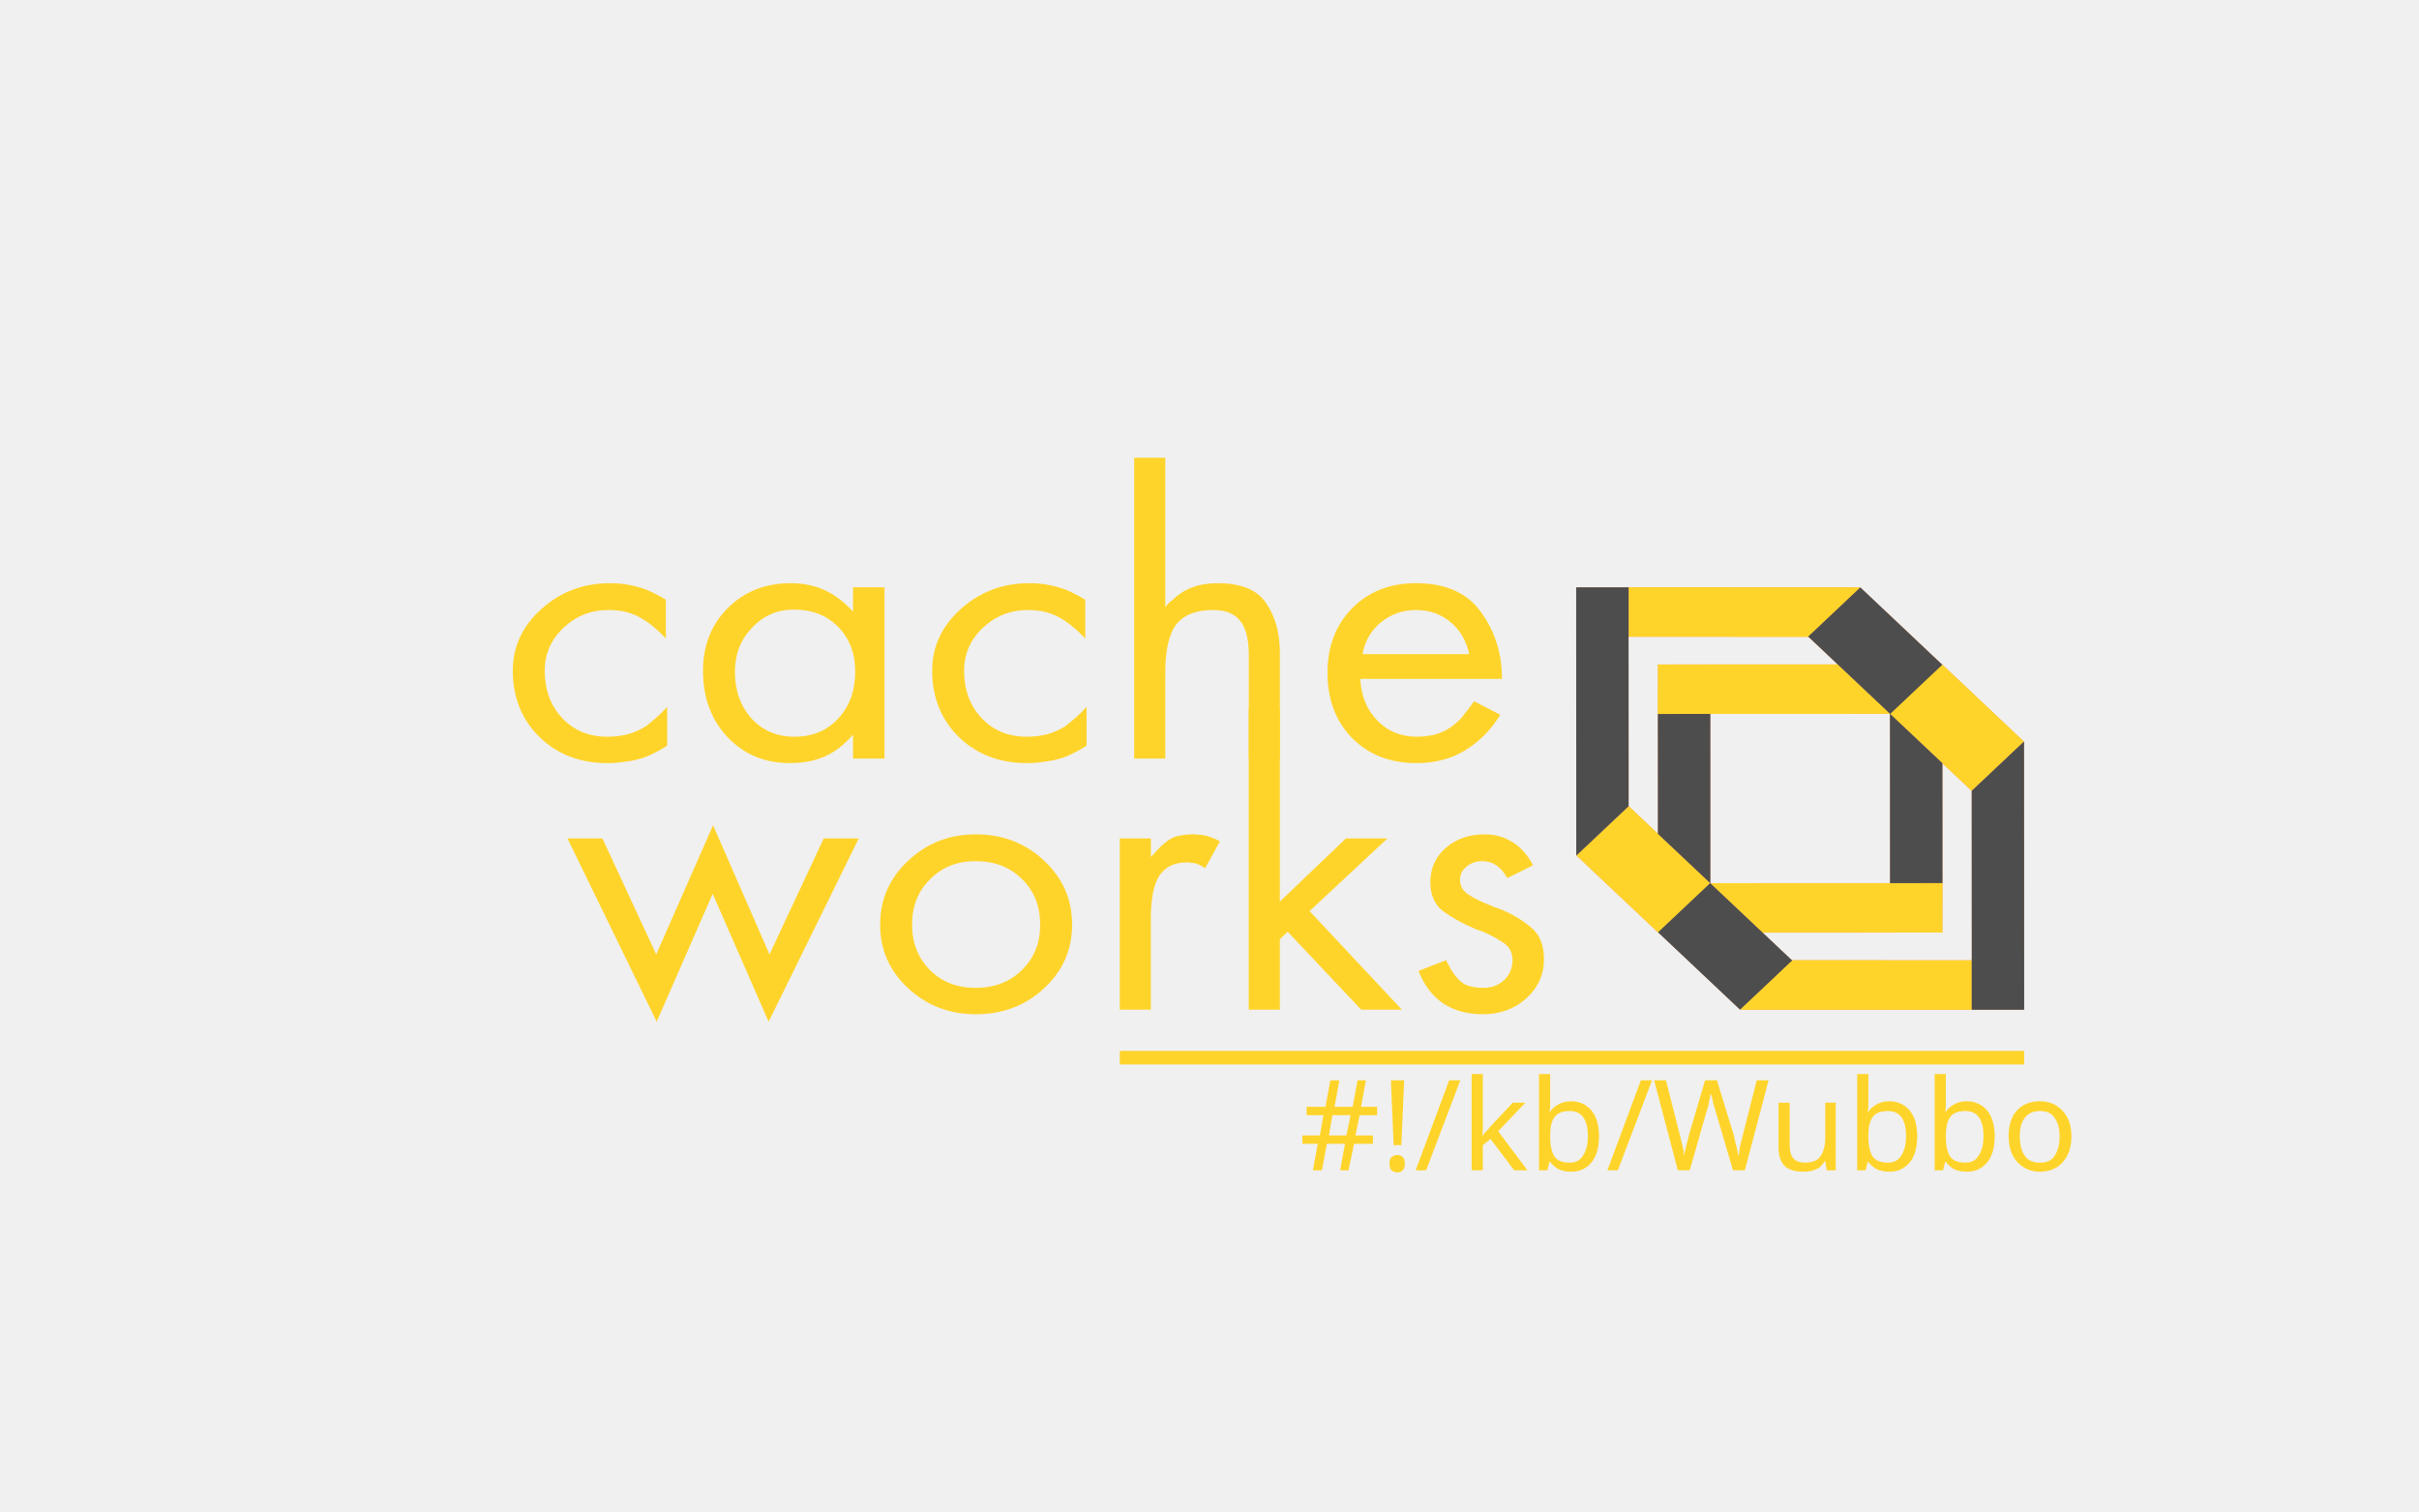
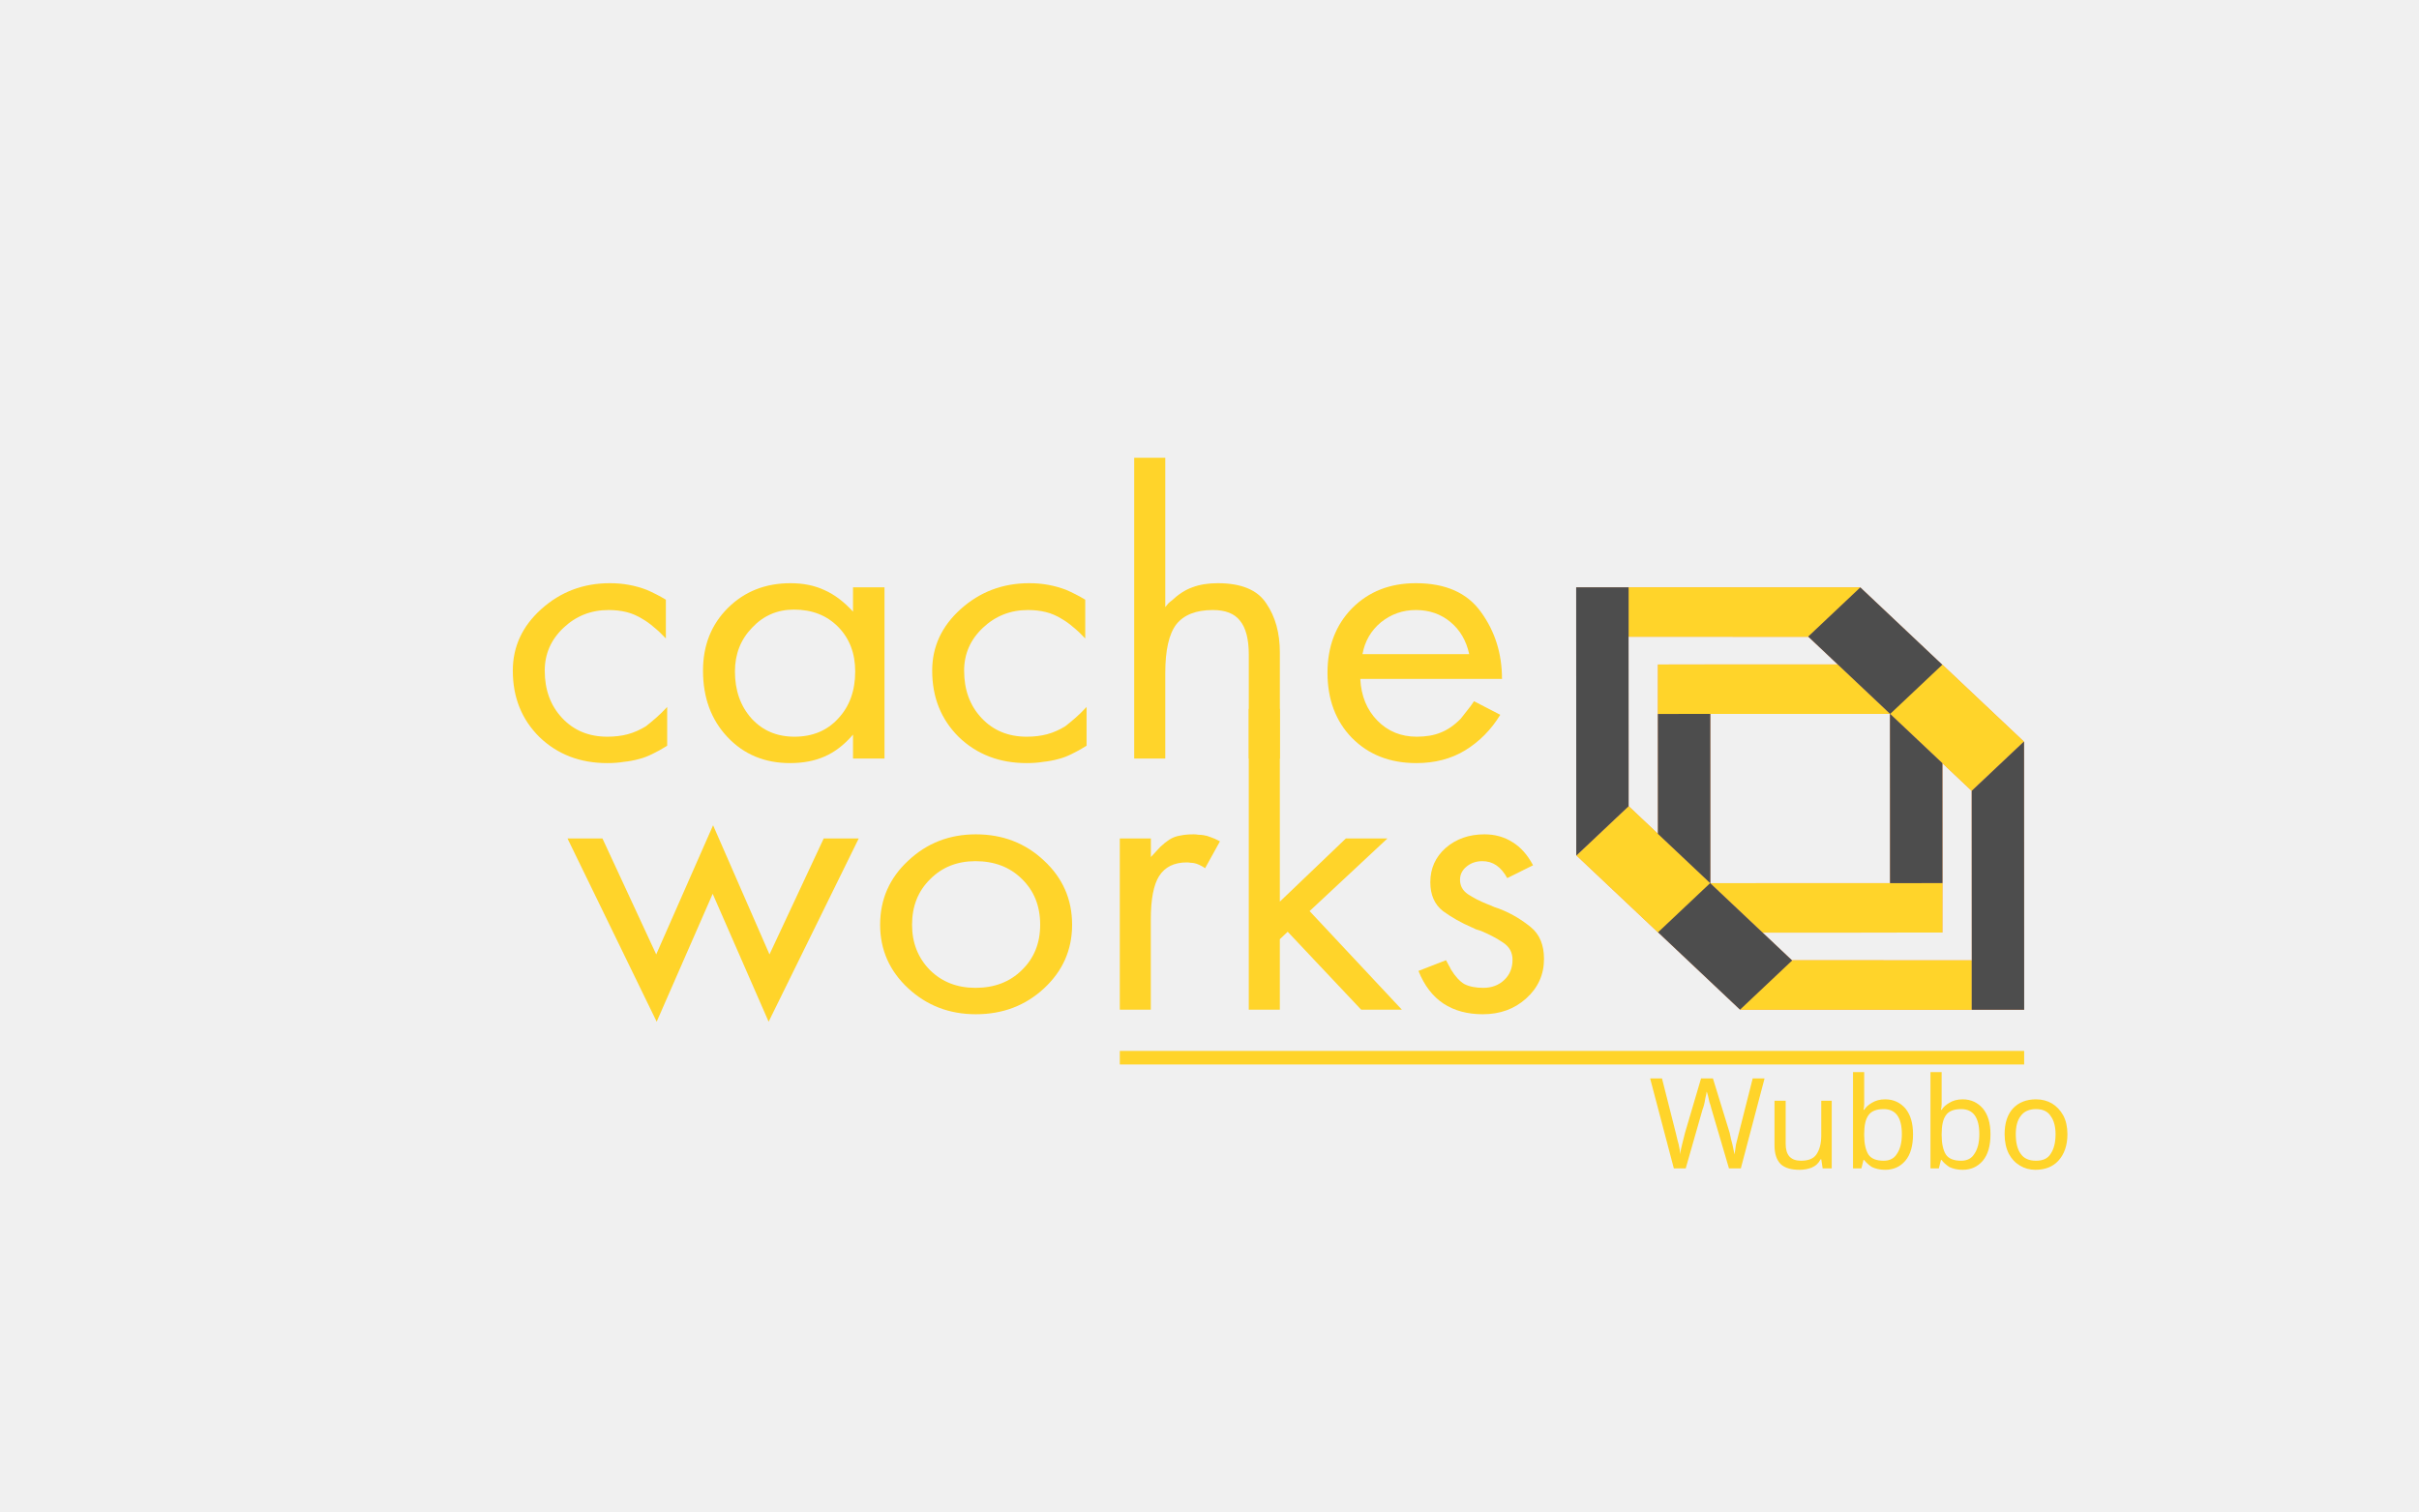
<svg xmlns="http://www.w3.org/2000/svg" id="svg5465" version="1.1" viewBox="0 0 40.0 25.0" height="25.0mm" width="40.0mm">
  <defs id="defs5462" />
  <g id="g22539" style="display:none">
    <rect x="0" y="0" width="20" height="20" style="fill:#ffffff;fill-opacity:1;stroke:none" id="rect22537" />
  </g>
  <g id="g22547" style="display:inline">
    <g transform="matrix(0.5873044,0.5543396,0.5873044,-0.5543396,29.39469,15.85725)" id="g23969" style="fill:#ff9955" />
    <g transform="matrix(0.4900564,0.462544,0.4900564,-0.462544,30.76119,9.715452)" id="g23973" style="fill:#ff9955">
      <path id="path23971" style="fill:#ff9955;fill-opacity:1;fill-rule:nonzero;stroke:none" d="m 0,0 -3.91,-3.907 0.883,-0.883 3.031,3.028 v 1.759" />
    </g>
    <g transform="matrix(0.4900564,0.462544,0.4900564,-0.462544,26.93023,12.6366)" id="g23977" style="fill:#ff9955">
      <path id="path23975" style="fill:#ff9955;fill-opacity:1;fill-rule:nonzero;stroke:none" d="m 0,0 -2.277,2.275 0.001,10e-4 -0.883,0.883 -0.885,-0.884 4.795,-4.792 0.004,0.004 v 1.758 z" />
    </g>
    <g transform="matrix(-0.4900564,-0.462544,0.4900564,-0.462544,32.11257,10.99373)" id="g23981" style="fill:#ff9955">
      <path id="path23979" style="fill:#ff9955;fill-opacity:1;fill-rule:nonzero;stroke:none;stroke-width:4.407" d="m 60.076,53.512 -5.674,0.008 -19.436,0.004 -0.012,0.012 5.654,5.338 19.459,-0.004 z m -30.748,5.355 v 0.008 h 0.008 z" transform="matrix(0.1558863,-0.1558863,0.1651563,0.1651563,-14.29061,-5.147712)" />
    </g>
    <path style="fill:#ff9955;stroke-width:1.464" d="m 28.282,14.609 -1.35,-1.274 -0.863,0.815 1.35,1.274 z" id="path23987" />
    <g transform="matrix(-0.4900564,-0.462544,0.4900564,-0.462544,28.28131,11.80781)" id="g27650" style="fill:#ff9955">
      <path id="path27648" style="fill:#ff9955;fill-opacity:1;fill-rule:nonzero;stroke:none;stroke-width:4.407" d="m 60.061,29.859 0.008,0.008 v -0.006 z m -5.662,5.324 0.004,18.336 5.674,-0.008 -0.004,-12.975 z" transform="matrix(0.1558863,-0.1558863,0.1651563,0.1651563,-17.31961,-0.3587119)" />
    </g>
    <rect y="-14.073" x="28.227" height="1.185" id="rect27652" style="fill:#ff9955;fill-opacity:1;stroke-width:1.466" transform="matrix(0.7272258,0.6863984,-0.7272258,0.6863984,0,0)" width="1.864" />
    <g transform="matrix(-0.4900564,-0.462544,-0.4900564,0.462544,28.77304,16.69935)" id="g14705" style="fill:#ff9955">
      <path id="path14703" style="fill:#ff9955;fill-opacity:1;fill-rule:nonzero;stroke:none" d="m 0,0 -3.91,-3.907 0.883,-0.883 3.031,3.028 v 1.759" />
    </g>
    <path id="path14707" style="fill:#ff9955;fill-opacity:1;fill-rule:nonzero;stroke:none;stroke-width:0.673" d="m 32.604,13.778 9.59e-4,2.106 h -9.59e-4 v 0.817 l 0.867,4.61e-4 -0.002,-4.434 h -0.004 l -0.862,0.813 z" />
    <g transform="matrix(0.4900564,0.462544,-0.4900564,0.462544,27.42166,15.42107)" id="g14711" style="fill:#ff9955">
      <path id="path14709" style="fill:#ff9955;fill-opacity:1;fill-rule:nonzero;stroke:none;stroke-width:4.407" d="m 60.076,53.512 -5.674,0.008 -19.436,0.004 -0.012,0.012 5.654,5.338 19.459,-0.004 z m -30.748,5.355 v 0.008 h 0.008 z" transform="matrix(0.1558863,-0.1558863,0.1651563,0.1651563,-14.29061,-5.147712)" />
    </g>
    <path style="fill:#ff9955;stroke-width:1.464" d="m 31.252,11.805 1.35,1.274 0.863,-0.815 -1.35,-1.274 z" id="path14713" />
    <path id="path14715" style="fill:#ff9955;fill-opacity:1;fill-rule:nonzero;stroke:none;stroke-width:0.673" d="m 32.118,10.992 0.001,0.001 v -8.94e-4 z m -0.865,0.813 5.96e-4,2.801 0.867,-0.001 -5.96e-4,-1.982 z" />
    <rect y="7.618" x="-31.947" height="1.185" id="rect14717" style="fill:#ff9955;fill-opacity:1;stroke-width:1.466" transform="matrix(-0.7272258,-0.6863984,0.7272258,-0.6863984,0,0)" width="1.864" />
    <g transform="matrix(0.5873044,0.5543396,0.5873044,-0.5543396,29.39469,15.85725)" id="g16832" style="fill:#ff9955" />
    <g id="g16854" transform="matrix(0.7065561,0,0,0.7065561,-0.4351007,3.230794)" style="fill:#ff9955" />
  </g>
  <g id="g22549" style="display:inline">
    <g id="g17295" transform="matrix(0.7385059,0,0,0.7384963,-9.803732,9.69567)" style="fill:#ffd42a;fill-opacity:1">
      <g transform="matrix(0.7674355,0.7243601,0.7674355,-0.7243601,34.25727,9.754752)" id="g23898" style="fill:#ffd42a;fill-opacity:1" />
-       <text xml:space="preserve" style="font-style:normal;font-variant:normal;font-weight:normal;font-stretch:normal;font-size:2.822px;line-height:1.25;font-family:Futura-Normal;-inkscape-font-specification:Futura-Normal;letter-spacing:0px;display:inline;fill:#ffd42a;fill-opacity:1;stroke-width:0.101" x="42.36" y="13.083" id="text7173">
-         <tspan id="tspan7171" style="font-style:normal;font-variant:normal;font-weight:normal;font-stretch:normal;font-size:2.822px;font-family:Futura-Normal;-inkscape-font-specification:Futura-Normal;fill:#ffd42a;fill-opacity:1;stroke-width:0.101" x="42.36" y="13.083">#!/kb/Wubbo</tspan>
+       <text xml:space="preserve" style="font-style:normal;font-variant:normal;font-weight:normal;font-stretch:normal;font-size:2.822px;line-height:1.25;font-family:Futura-Normal;-inkscape-font-specification:Futura-Normal;letter-spacing:0px;display:inline;fill:#ffd42a;fill-opacity:1;stroke-width:0.101" x="50.193" y="13.04" id="text7173">
+         <tspan id="tspan7171" style="font-style:normal;font-variant:normal;font-weight:normal;font-stretch:normal;font-size:2.822px;font-family:Futura-Normal;-inkscape-font-specification:Futura-Normal;fill:#ffd42a;fill-opacity:1;stroke-width:0.101" x="50.193" y="13.04">Wubbo</tspan>
      </text>
      <g id="g15398" transform="matrix(0.9232627,0,0,0.9232627,-1.641227,0.9706376)" style="display:inline;fill:#ffd42a;fill-opacity:1" />
    </g>
    <g id="g16252-9" transform="matrix(0.9209146,0,0,-0.9208673,-375.0322,-36.96553)" style="display:inline;fill:#ffd42a">
      <g aria-label="cache" transform="scale(1.029303,-0.9715309)" id="text1660-8-9-4-9-6-2-2-8-3" style="font-size:7.629px;font-family:Futura-Normal;-inkscape-font-specification:Futura-Normal;fill:#ffd42a;stroke-width:1.17">
        <path d="M 407.261,52.405 V 53.122 Q 407.154,53 407.055,52.916 406.956,52.824 406.856,52.763 406.719,52.672 406.574,52.634 406.429,52.596 406.261,52.596 405.804,52.596 405.476,52.924 405.148,53.252 405.148,53.717 405.148,54.251 405.453,54.594 405.758,54.938 406.238,54.938 406.437,54.938 406.597,54.892 406.757,54.846 406.91,54.747 406.994,54.678 407.085,54.594 407.185,54.503 407.284,54.388 V 55.105 Q 407.146,55.197 407.024,55.258 406.91,55.319 406.795,55.35 406.666,55.388 406.528,55.403 406.399,55.426 406.238,55.426 405.529,55.426 405.056,54.945 404.591,54.457 404.591,53.717 404.591,53.053 405.087,52.58 405.59,52.1 406.284,52.1 406.46,52.1 406.612,52.13 406.773,52.161 406.925,52.222 407.009,52.26 407.093,52.306 407.177,52.351 407.261,52.405 Z" id="path15084-6" style="fill:#ffd42a" />
        <path d="M 410.526,52.176 H 411.075 V 55.342 H 410.526 V 54.899 Q 410.297,55.182 410.03,55.304 409.771,55.426 409.427,55.426 408.764,55.426 408.336,54.945 407.909,54.465 407.909,53.717 407.909,53.015 408.344,52.557 408.779,52.1 409.435,52.1 409.771,52.1 410.03,52.229 410.289,52.351 410.526,52.626 Z M 408.466,53.732 Q 408.466,54.259 408.756,54.602 409.046,54.938 409.504,54.938 409.977,54.938 410.267,54.602 410.564,54.266 410.564,53.732 410.564,53.229 410.267,52.908 409.969,52.588 409.496,52.588 409.061,52.588 408.764,52.924 408.466,53.252 408.466,53.732 Z" id="path15086-0" style="fill:#ffd42a" />
        <path d="M 414.577,52.405 V 53.122 Q 414.47,53 414.371,52.916 414.272,52.824 414.172,52.763 414.035,52.672 413.89,52.634 413.745,52.596 413.577,52.596 413.12,52.596 412.792,52.924 412.464,53.252 412.464,53.717 412.464,54.251 412.769,54.594 413.074,54.938 413.555,54.938 413.753,54.938 413.913,54.892 414.073,54.846 414.226,54.747 414.31,54.678 414.401,54.594 414.501,54.503 414.6,54.388 V 55.105 Q 414.462,55.197 414.34,55.258 414.226,55.319 414.111,55.35 413.982,55.388 413.844,55.403 413.715,55.426 413.555,55.426 412.845,55.426 412.372,54.945 411.907,54.457 411.907,53.717 411.907,53.053 412.403,52.58 412.906,52.1 413.6,52.1 413.776,52.1 413.928,52.13 414.089,52.161 414.241,52.222 414.325,52.26 414.409,52.306 414.493,52.351 414.577,52.405 Z" id="path15088-6" style="fill:#ffd42a" />
        <path d="M 415.431,49.781 H 415.973 V 52.542 Q 416.003,52.504 416.026,52.474 416.057,52.443 416.087,52.42 416.263,52.245 416.446,52.176 416.637,52.1 416.888,52.1 417.506,52.1 417.735,52.474 417.972,52.84 417.972,53.381 V 55.342 H 417.43 V 53.419 Q 417.43,52.992 417.277,52.794 417.132,52.596 416.804,52.596 416.362,52.596 416.164,52.863 415.973,53.13 415.973,53.763 V 55.342 H 415.431 V 49.781 Z" id="path15090-2" style="fill:#ffd42a" />
        <path d="M 421.847,53.87 H 419.375 Q 419.398,54.343 419.673,54.64 419.948,54.938 420.359,54.938 420.604,54.938 420.779,54.861 420.962,54.785 421.13,54.602 421.183,54.533 421.237,54.457 421.298,54.381 421.359,54.282 L 421.817,54.533 Q 421.58,54.945 421.206,55.189 420.84,55.426 420.352,55.426 419.665,55.426 419.23,54.961 418.803,54.495 418.803,53.755 418.803,53.03 419.23,52.565 419.665,52.1 420.344,52.1 421.122,52.1 421.481,52.634 421.847,53.168 421.847,53.87 Z M 421.275,53.412 Q 421.199,53.038 420.947,52.817 420.695,52.596 420.344,52.596 420.001,52.596 419.734,52.824 419.475,53.053 419.413,53.412 Z" id="path15092-6" style="fill:#ffd42a" />
      </g>
      <g aria-label="works" transform="matrix(1.029303,0,0,-0.9715309,0.02343752,0)" id="text1660-8-9-4-9-9-5-9-9-5-1" style="font-size:7.629px;font-family:Futura-Normal;-inkscape-font-specification:Futura-Normal;fill:#ffd42a;stroke-width:1.17">
        <path d="M 406.132,56.819 407.07,58.963 408.062,56.575 409.046,58.963 409.992,56.819 H 410.603 L 409.031,60.207 408.055,57.842 407.078,60.207 405.522,56.819 Z" id="path15095-8" style="fill:#ffd42a" />
        <path d="M 410.976,58.414 Q 410.976,57.712 411.465,57.231 411.953,56.743 412.647,56.743 413.349,56.743 413.837,57.231 414.325,57.712 414.325,58.414 414.325,59.108 413.837,59.589 413.349,60.069 412.647,60.069 411.953,60.069 411.465,59.589 410.976,59.108 410.976,58.414 Z M 411.533,58.414 Q 411.533,58.917 411.846,59.253 412.159,59.581 412.639,59.581 413.135,59.581 413.448,59.253 413.768,58.925 413.768,58.414 413.768,57.895 413.448,57.567 413.135,57.239 412.639,57.239 412.159,57.239 411.846,57.575 411.533,57.903 411.533,58.414 Z" id="path15097-7" style="fill:#ffd42a" />
        <path d="M 415.157,56.819 H 415.699 V 57.163 Q 415.798,57.048 415.866,56.972 415.943,56.896 416.019,56.842 416.111,56.781 416.21,56.766 416.309,56.743 416.446,56.743 416.492,56.743 416.53,56.751 416.576,56.751 416.614,56.758 416.675,56.766 416.744,56.796 416.812,56.819 416.904,56.873 L 416.645,57.369 Q 416.591,57.33 416.545,57.308 416.5,57.285 416.461,57.277 416.431,57.269 416.393,57.269 416.362,57.262 416.324,57.262 415.996,57.262 415.843,57.514 415.698,57.758 415.698,58.315 V 59.985 H 415.157 V 56.819 Z" id="path15099-9" style="fill:#ffd42a" />
        <path d="M 417.949,54.424 V 57.987 L 419.101,56.819 H 419.826 L 418.468,58.162 420.078,59.985 H 419.368 L 418.086,58.544 417.949,58.681 V 59.985 H 417.407 V 54.424 Z" id="path15101-2" style="fill:#ffd42a" />
        <path d="M 422.366,57.315 421.916,57.552 Q 421.832,57.392 421.725,57.315 421.619,57.239 421.481,57.239 421.321,57.239 421.207,57.338 421.092,57.437 421.092,57.582 421.092,57.75 421.229,57.849 421.367,57.948 421.565,58.032 421.626,58.055 421.687,58.086 421.756,58.109 421.825,58.139 422.099,58.261 422.328,58.46 422.557,58.658 422.557,59.047 422.557,59.482 422.244,59.779 421.939,60.069 421.489,60.069 421.085,60.069 420.802,59.871 420.52,59.673 420.367,59.268 L 420.848,59.07 Q 420.871,59.116 420.894,59.161 420.917,59.2 420.932,59.238 421.046,59.436 421.169,59.512 421.298,59.581 421.497,59.581 421.718,59.581 421.863,59.436 422.008,59.291 422.008,59.062 422.008,58.856 421.84,58.742 421.68,58.627 421.458,58.528 421.413,58.513 421.367,58.498 421.329,58.475 421.291,58.46 421.024,58.338 420.795,58.162 420.574,57.979 420.574,57.628 420.574,57.247 420.841,56.995 421.115,56.743 421.519,56.743 421.794,56.743 422.008,56.888 422.221,57.025 422.366,57.315 Z" id="path15103-0" style="fill:#ffd42a" />
      </g>
    </g>
    <rect style="fill:#ffd42a;stroke-width:0.787" id="rect6233" width="0.224" height="14.954" x="-17.606" y="18.517" transform="rotate(-90)" />
    <g transform="matrix(0.5873044,0.5543396,0.5873044,-0.5543396,29.39469,15.85725)" id="g9605" style="display:inline;fill:#ffd42a" />
    <g transform="matrix(0.4900564,0.462544,0.4900564,-0.462544,30.76119,9.715452)" id="g9609" style="display:inline;fill:#ffd42a">
      <path id="path9607" style="fill:#ffd42a;fill-opacity:1;fill-rule:nonzero;stroke:none" d="M 0,0 -3.91,-3.907 -3.027,-4.79 0.004,-1.762 V -0.003" />
    </g>
    <g transform="matrix(-0.4900564,-0.462544,0.4900564,-0.462544,32.11257,10.99373)" id="g9617" style="display:inline;fill:#ffd42a">
      <path id="path9615" style="fill:#ffd42a;fill-opacity:1;fill-rule:nonzero;stroke:none;stroke-width:4.407" d="M 60.076,53.512 54.402,53.52 34.967,53.523 34.955,53.535 40.609,58.873 60.068,58.869 Z M 29.328,58.867 V 58.875 H 29.336 Z" transform="matrix(0.1558863,-0.1558863,0.1651563,0.1651563,-14.29061,-5.147712)" />
    </g>
    <path style="display:inline;fill:#ffd42a;stroke-width:1.464" d="M 28.282,14.609 26.932,13.335 26.069,14.15 27.419,15.424 Z" id="path9619" />
    <g transform="matrix(-0.4900564,-0.462544,-0.4900564,0.462544,28.77304,16.69935)" id="g9629" style="display:inline;fill:#ffd42a">
      <path id="path9627" style="fill:#ffd42a;fill-opacity:1;fill-rule:nonzero;stroke:none" d="M 0,0 -3.91,-3.907 -3.027,-4.79 0.004,-1.762 V -0.003" />
    </g>
    <g transform="matrix(0.4900564,0.462544,-0.4900564,0.462544,27.42166,15.42107)" id="g9635" style="display:inline;fill:#ffd42a">
      <path id="path9633" style="fill:#ffd42a;fill-opacity:1;fill-rule:nonzero;stroke:none;stroke-width:4.407" d="M 60.076,53.512 54.402,53.52 34.967,53.523 34.955,53.535 40.609,58.873 60.068,58.869 Z M 29.328,58.867 V 58.875 H 29.336 Z" transform="matrix(0.1558863,-0.1558863,0.1651563,0.1651563,-14.29061,-5.147712)" />
    </g>
    <path style="display:inline;fill:#ffd42a;stroke-width:1.464" d="M 31.252,11.805 32.602,13.079 33.466,12.265 32.116,10.991 Z" id="path9637" />
    <g transform="matrix(0.5873044,0.5543396,0.5873044,-0.5543396,29.39469,15.85725)" id="g9643" style="display:inline;fill:#ffd42a" />
    <g id="g9645" transform="matrix(0.7065561,0,0,0.7065561,-0.4351007,3.230794)" style="display:inline;fill:#ffd42a" />
  </g>
  <g id="g22551" style="display:inline">
    <g transform="matrix(0.5873044,0.5543396,0.5873044,-0.5543396,29.39469,15.85725)" id="g9668" style="display:inline;fill:#4d4d4d" />
    <g transform="matrix(0.4900564,0.462544,0.4900564,-0.462544,26.93023,12.6366)" id="g9676" style="display:inline;fill:#4d4d4d">
      <path id="path9674" style="fill:#4d4d4d;fill-opacity:1;fill-rule:nonzero;stroke:none" d="M 0,0 -2.277,2.275 -2.276,2.276 -3.159,3.159 -4.044,2.275 0.751,-2.517 0.755,-2.513 V -0.755 Z" />
    </g>
    <g transform="matrix(-0.4900564,-0.462544,0.4900564,-0.462544,28.28131,11.80781)" id="g9686" style="display:inline;fill:#4d4d4d">
      <path id="path9684" style="fill:#4d4d4d;fill-opacity:1;fill-rule:nonzero;stroke:none;stroke-width:4.407" d="M 60.061,29.859 60.068,29.867 V 29.861 Z M 54.398,35.184 54.402,53.52 60.076,53.512 60.072,40.537 Z" transform="matrix(0.1558863,-0.1558863,0.1651563,0.1651563,-17.31961,-0.3587119)" />
    </g>
    <rect y="-14.073" x="28.227" height="1.185" id="rect9688" style="display:inline;fill:#4d4d4d;fill-opacity:1;stroke-width:1.466" transform="matrix(0.7272258,0.6863984,-0.7272258,0.6863984,0,0)" width="1.864" />
    <path id="path9694" style="display:inline;fill:#4d4d4d;fill-opacity:1;fill-rule:nonzero;stroke:none;stroke-width:0.673" d="M 32.604,13.778 32.605,15.884 H 32.604 V 16.701 L 33.471,16.701 33.469,12.267 H 33.465 L 32.604,13.08 Z" />
    <path id="path9702" style="display:inline;fill:#4d4d4d;fill-opacity:1;fill-rule:nonzero;stroke:none;stroke-width:0.673" d="M 32.118,10.992 32.119,10.993 V 10.992 Z M 31.252,11.805 31.253,14.607 32.12,14.606 32.119,12.623 Z" />
    <rect y="7.618" x="-31.947" height="1.185" id="rect9704" style="display:inline;fill:#4d4d4d;fill-opacity:1;stroke-width:1.466" transform="matrix(-0.7272258,-0.6863984,0.7272258,-0.6863984,0,0)" width="1.864" />
    <g transform="matrix(0.5873044,0.5543396,0.5873044,-0.5543396,29.39469,15.85725)" id="g9706" style="display:inline;fill:#4d4d4d" />
    <g id="g9708" transform="matrix(0.7065561,0,0,0.7065561,-0.4351007,3.230794)" style="display:inline;fill:#4d4d4d" />
  </g>
</svg>
